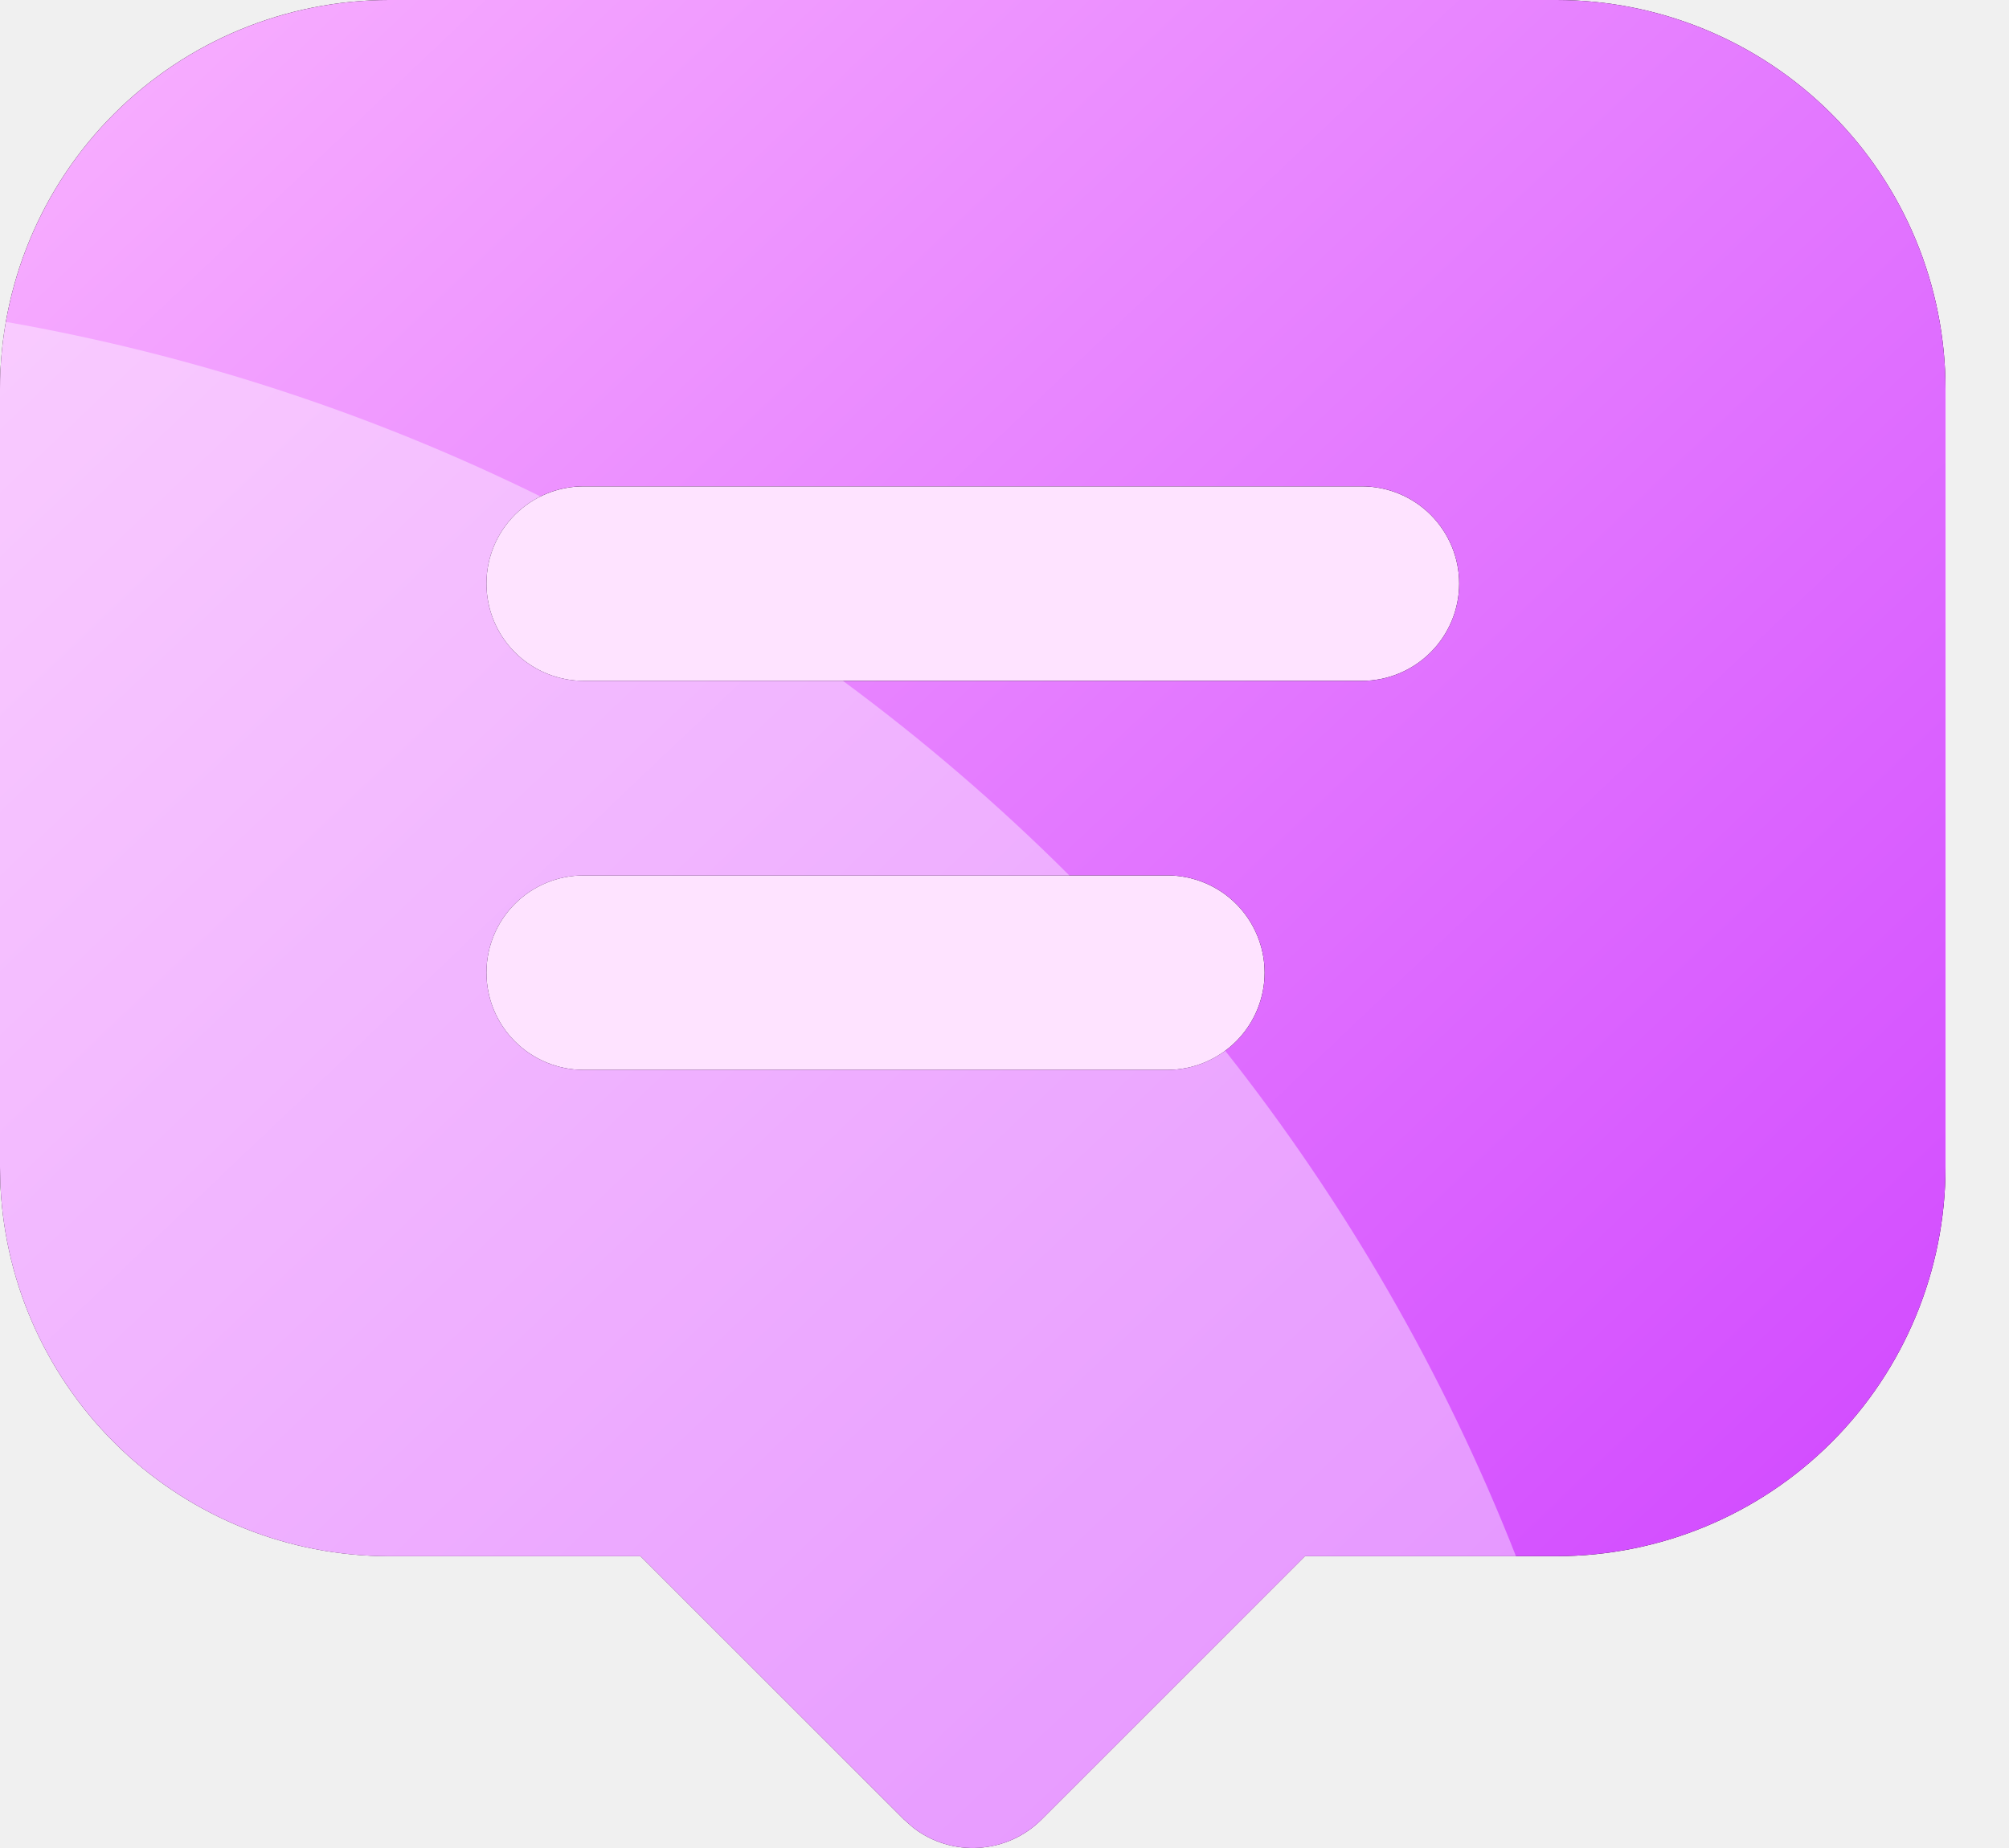
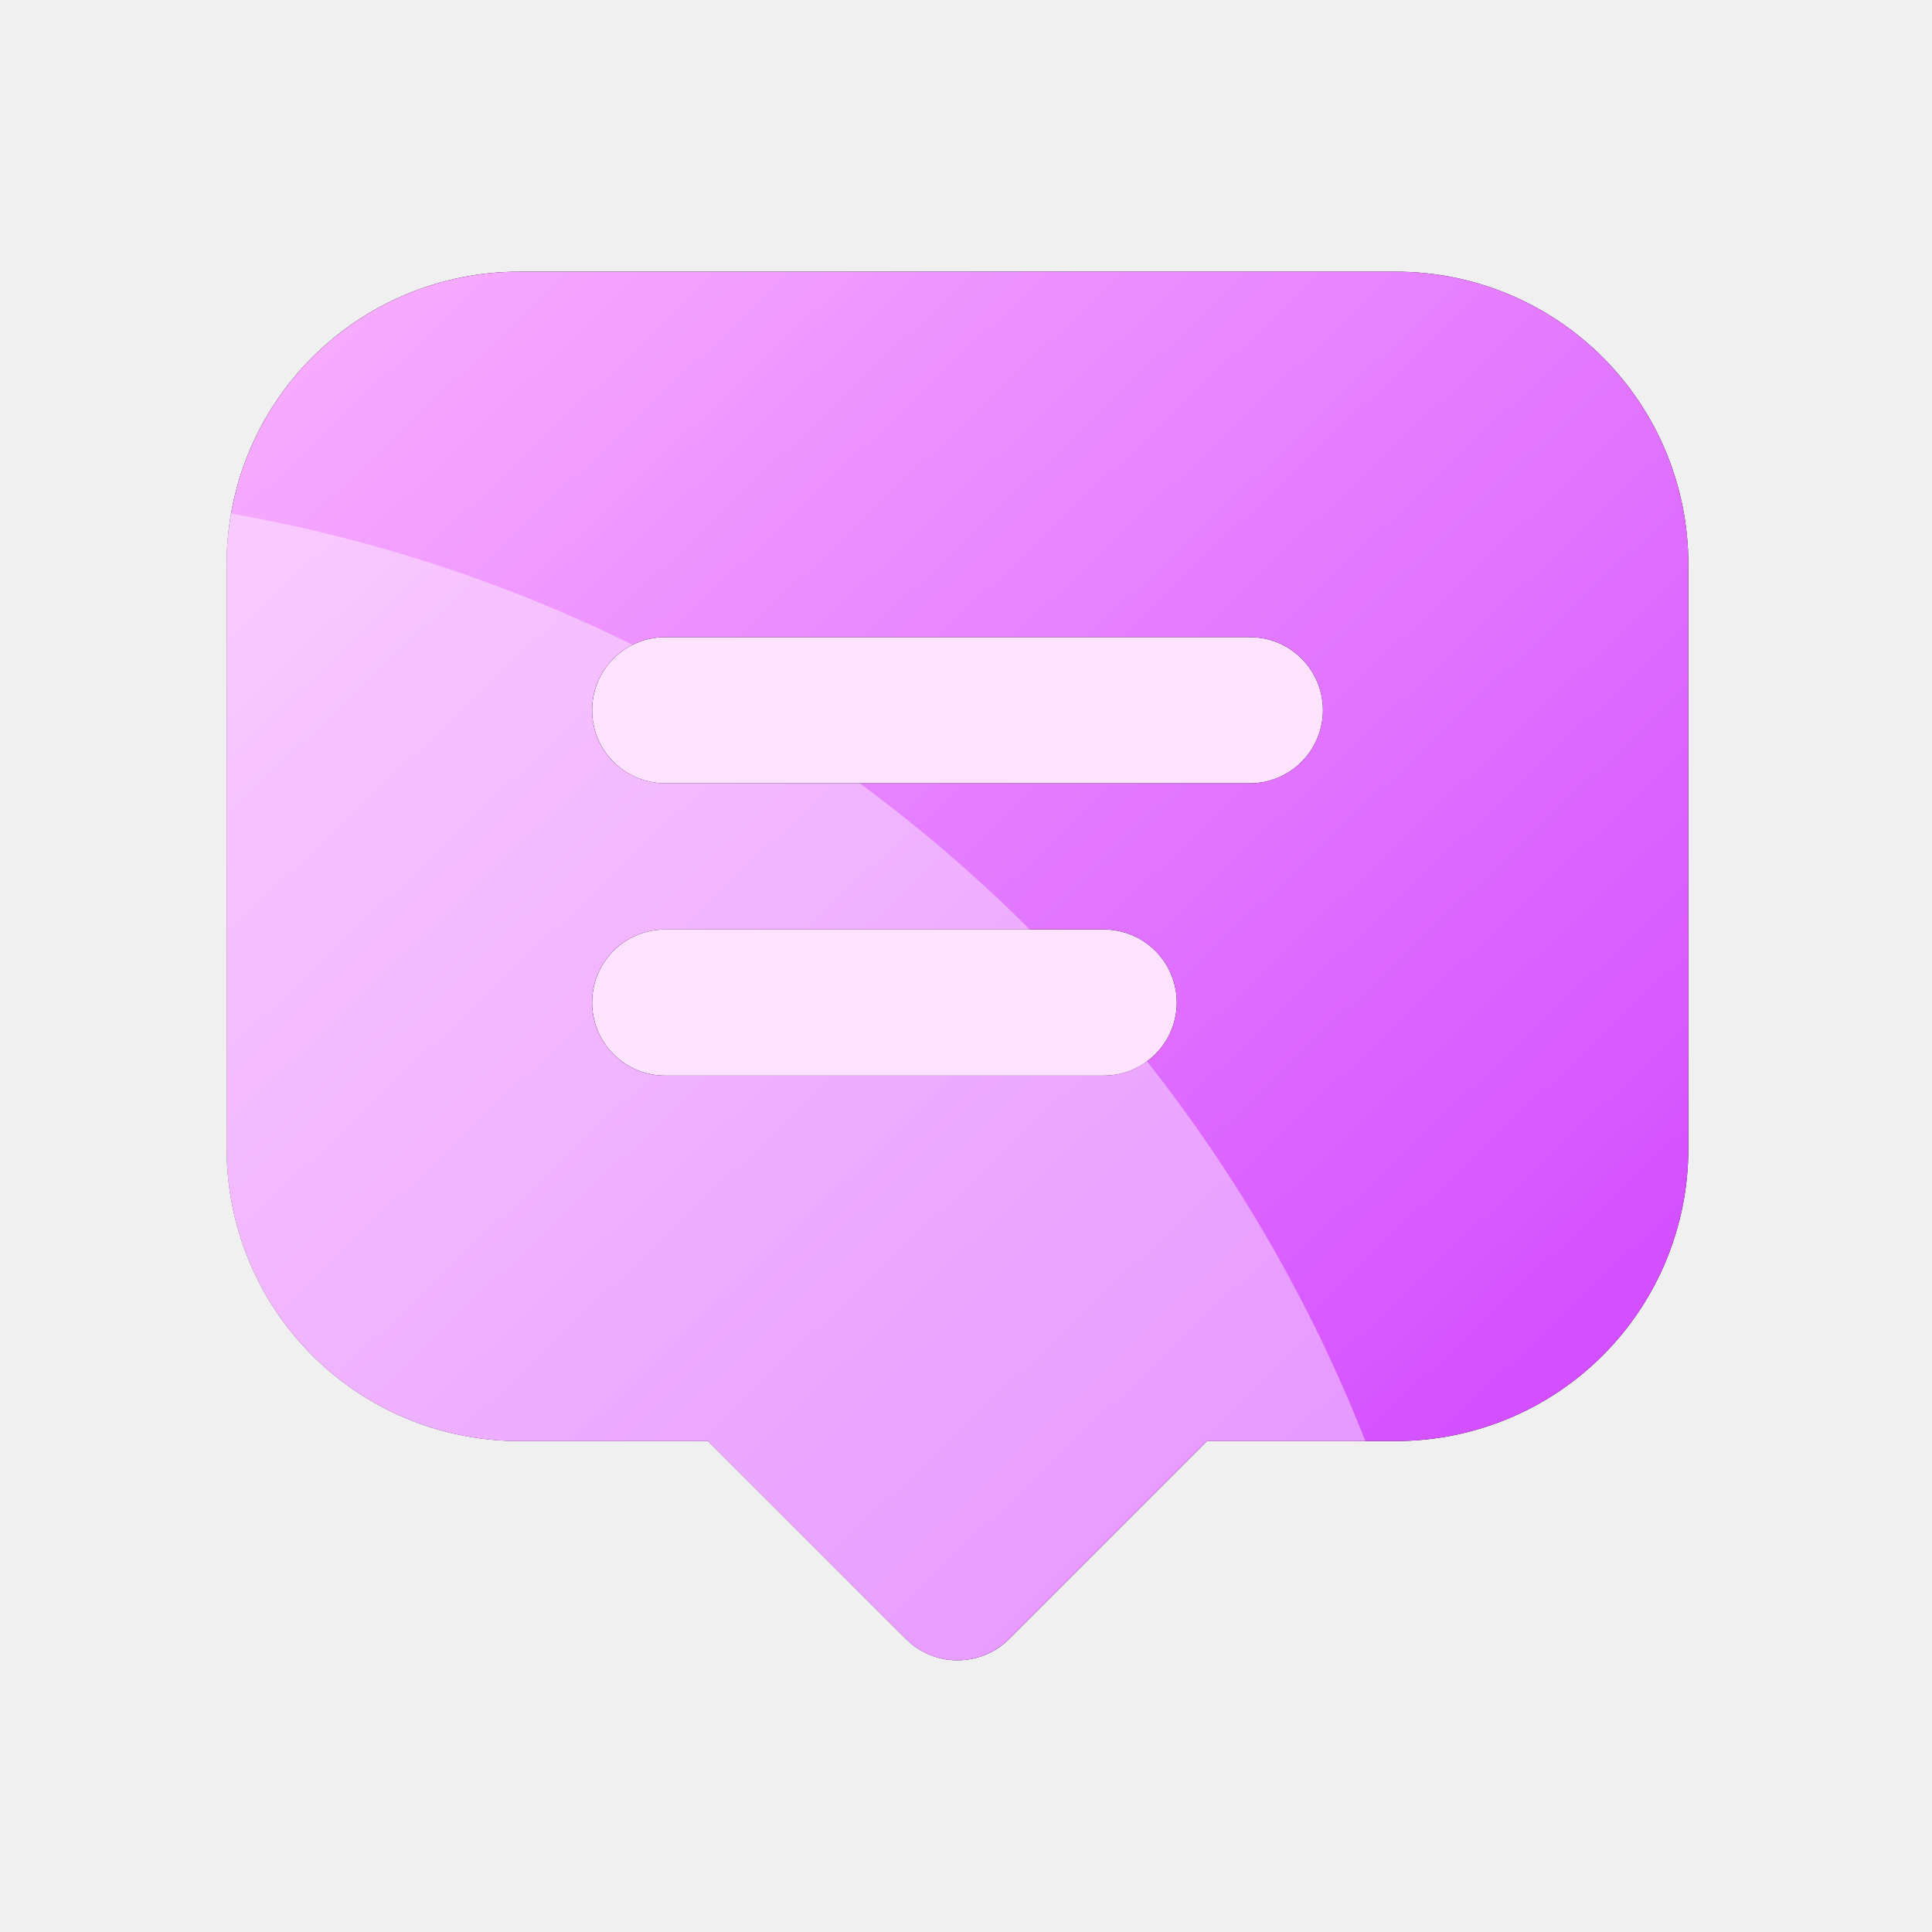
- <svg xmlns="http://www.w3.org/2000/svg" width="25" height="23" viewBox="0 0 25 23" fill="none">
-   <path d="M19.376 0C20.66 0 21.892 0.51 22.8 1.418C23.708 2.326 24.218 3.558 24.218 4.842V14.526C24.218 15.81 23.708 17.042 22.8 17.95C21.892 18.858 20.66 19.368 19.376 19.368H16.246L12.969 22.645C12.761 22.854 12.483 22.979 12.189 22.997C11.895 23.016 11.604 22.927 11.371 22.746L11.257 22.645L7.979 19.368H4.85C3.608 19.368 2.413 18.891 1.513 18.035C0.613 17.179 0.076 16.009 0.014 14.768L0.008 14.526V4.842C0.008 3.558 0.518 2.326 1.426 1.418C2.334 0.51 3.566 0 4.85 0H19.376ZM14.534 10.895H7.271C6.95 10.895 6.642 11.022 6.415 11.249C6.188 11.476 6.06 11.784 6.06 12.105C6.06 12.426 6.188 12.734 6.415 12.961C6.642 13.188 6.95 13.316 7.271 13.316H14.534C14.855 13.316 15.163 13.188 15.39 12.961C15.617 12.734 15.745 12.426 15.745 12.105C15.745 11.784 15.617 11.476 15.39 11.249C15.163 11.022 14.855 10.895 14.534 10.895ZM16.955 6.053H7.271C6.95 6.053 6.642 6.18 6.415 6.407C6.188 6.634 6.06 6.942 6.06 7.263C6.06 7.584 6.188 7.892 6.415 8.119C6.642 8.346 6.95 8.474 7.271 8.474H16.955C17.276 8.474 17.584 8.346 17.811 8.119C18.038 7.892 18.166 7.584 18.166 7.263C18.166 6.942 18.038 6.634 17.811 6.407C17.584 6.18 17.276 6.053 16.955 6.053Z" fill="#FEE3FF" />
-   <path d="M14.534 10.895H7.271C6.95 10.895 6.642 11.022 6.415 11.249C6.188 11.476 6.06 11.784 6.06 12.105C6.06 12.426 6.188 12.734 6.415 12.961C6.642 13.188 6.95 13.316 7.271 13.316H14.534C14.855 13.316 15.163 13.188 15.39 12.961C15.617 12.734 15.745 12.426 15.745 12.105C15.745 11.784 15.617 11.476 15.39 11.249C15.163 11.022 14.855 10.895 14.534 10.895Z" fill="#FEE3FF" />
-   <path d="M16.955 6.053H7.271C6.95 6.053 6.642 6.18 6.415 6.407C6.188 6.634 6.06 6.942 6.06 7.263C6.06 7.584 6.188 7.892 6.415 8.119C6.642 8.346 6.95 8.474 7.271 8.474H16.955C17.276 8.474 17.584 8.346 17.811 8.119C18.038 7.892 18.166 7.584 18.166 7.263C18.166 6.942 18.038 6.634 17.811 6.407C17.584 6.18 17.276 6.053 16.955 6.053Z" fill="#FEE3FF" />
-   <path d="M19.368 0C20.653 0 21.884 0.51 22.792 1.418C23.7 2.326 24.21 3.558 24.21 4.842V14.526C24.21 15.81 23.7 17.042 22.792 17.95C21.884 18.858 20.653 19.368 19.368 19.368H16.238L12.961 22.645C12.753 22.854 12.475 22.979 12.181 22.997C11.887 23.016 11.596 22.927 11.363 22.746L11.249 22.645L7.971 19.368H4.842C3.6 19.368 2.405 18.891 1.505 18.035C0.605 17.179 0.068 16.009 0.006 14.768L0 14.526V4.842C0 3.558 0.51 2.326 1.418 1.418C2.326 0.51 3.558 0 4.842 0H19.368ZM14.526 10.895H7.263C6.942 10.895 6.634 11.022 6.407 11.249C6.18 11.476 6.053 11.784 6.053 12.105C6.053 12.426 6.18 12.734 6.407 12.961C6.634 13.188 6.942 13.316 7.263 13.316H14.526C14.847 13.316 15.155 13.188 15.382 12.961C15.609 12.734 15.737 12.426 15.737 12.105C15.737 11.784 15.609 11.476 15.382 11.249C15.155 11.022 14.847 10.895 14.526 10.895ZM16.947 6.053H7.263C6.942 6.053 6.634 6.18 6.407 6.407C6.18 6.634 6.053 6.942 6.053 7.263C6.053 7.584 6.18 7.892 6.407 8.119C6.634 8.346 6.942 8.474 7.263 8.474H16.947C17.268 8.474 17.576 8.346 17.803 8.119C18.03 7.892 18.158 7.584 18.158 7.263C18.158 6.942 18.03 6.634 17.803 6.407C17.576 6.18 17.268 6.053 16.947 6.053Z" fill="black" />
-   <path d="M19.368 0C20.653 0 21.884 0.51 22.792 1.418C23.7 2.326 24.21 3.558 24.21 4.842V14.526C24.21 15.81 23.7 17.042 22.792 17.95C21.884 18.858 20.653 19.368 19.368 19.368H16.238L12.961 22.645C12.753 22.854 12.475 22.979 12.181 22.997C11.887 23.016 11.596 22.927 11.363 22.746L11.249 22.645L7.971 19.368H4.842C3.6 19.368 2.405 18.891 1.505 18.035C0.605 17.179 0.068 16.009 0.006 14.768L0 14.526V4.842C0 3.558 0.51 2.326 1.418 1.418C2.326 0.51 3.558 0 4.842 0H19.368ZM14.526 10.895H7.263C6.942 10.895 6.634 11.022 6.407 11.249C6.18 11.476 6.053 11.784 6.053 12.105C6.053 12.426 6.18 12.734 6.407 12.961C6.634 13.188 6.942 13.316 7.263 13.316H14.526C14.847 13.316 15.155 13.188 15.382 12.961C15.609 12.734 15.737 12.426 15.737 12.105C15.737 11.784 15.609 11.476 15.382 11.249C15.155 11.022 14.847 10.895 14.526 10.895ZM16.947 6.053H7.263C6.942 6.053 6.634 6.18 6.407 6.407C6.18 6.634 6.053 6.942 6.053 7.263C6.053 7.584 6.18 7.892 6.407 8.119C6.634 8.346 6.942 8.474 7.263 8.474H16.947C17.268 8.474 17.576 8.346 17.803 8.119C18.03 7.892 18.158 7.584 18.158 7.263C18.158 6.942 18.03 6.634 17.803 6.407C17.576 6.18 17.268 6.053 16.947 6.053Z" fill="url(#paint0_linear_1417_10290)" />
-   <path d="M0.074 4.006C2.421 4.418 4.655 5.158 6.726 6.179C6.609 6.237 6.501 6.313 6.407 6.407C6.18 6.634 6.053 6.942 6.053 7.263C6.053 7.584 6.18 7.892 6.407 8.119C6.634 8.346 6.943 8.474 7.264 8.474H10.49C11.488 9.211 12.43 10.02 13.306 10.895H7.264C6.943 10.895 6.634 11.023 6.407 11.249C6.18 11.476 6.053 11.784 6.053 12.105C6.053 12.426 6.18 12.734 6.407 12.961C6.634 13.188 6.943 13.316 7.264 13.316H14.526C14.787 13.316 15.039 13.23 15.246 13.077C16.742 14.97 17.968 17.087 18.865 19.369H16.238L12.961 22.645C12.753 22.853 12.476 22.979 12.182 22.998C11.887 23.016 11.596 22.926 11.363 22.746L11.25 22.645L7.972 19.369H4.843C3.6 19.369 2.405 18.891 1.505 18.035C0.605 17.178 0.068 16.009 0.006 14.768L0 14.526V4.842C0 4.56 0.026 4.281 0.074 4.006Z" fill="white" fill-opacity="0.4" />
+ <svg xmlns="http://www.w3.org/2000/svg" width="32" height="32" viewBox="0 0 32 32" fill="none">
+   <path d="M23.126 4.5C24.41 4.5 25.642 5.01 26.55 5.918C27.458 6.826 27.968 8.058 27.968 9.342V19.026C27.968 20.311 27.458 21.542 26.55 22.45C25.642 23.358 24.41 23.868 23.126 23.868H19.996L16.719 27.145C16.511 27.354 16.233 27.479 15.939 27.497C15.645 27.516 15.354 27.427 15.121 27.246L15.007 27.145L11.729 23.868H8.6C7.358 23.868 6.163 23.391 5.263 22.535C4.363 21.679 3.826 20.509 3.764 19.268L3.758 19.026V9.342C3.758 8.058 4.268 6.826 5.176 5.918C6.084 5.01 7.316 4.5 8.6 4.5H23.126ZM18.284 15.395H11.021C10.7 15.395 10.392 15.522 10.165 15.749C9.938 15.976 9.81 16.284 9.81 16.605C9.81 16.926 9.938 17.234 10.165 17.461C10.392 17.688 10.7 17.816 11.021 17.816H18.284C18.605 17.816 18.913 17.688 19.14 17.461C19.367 17.234 19.495 16.926 19.495 16.605C19.495 16.284 19.367 15.976 19.14 15.749C18.913 15.522 18.605 15.395 18.284 15.395ZM20.705 10.553H11.021C10.7 10.553 10.392 10.68 10.165 10.907C9.938 11.134 9.81 11.442 9.81 11.763C9.81 12.084 9.938 12.392 10.165 12.619C10.392 12.846 10.7 12.974 11.021 12.974H20.705C21.026 12.974 21.334 12.846 21.561 12.619C21.788 12.392 21.916 12.084 21.916 11.763C21.916 11.442 21.788 11.134 21.561 10.907C21.334 10.68 21.026 10.553 20.705 10.553Z" fill="#FEE3FF" />
+   <path d="M18.284 15.395H11.021C10.7 15.395 10.392 15.522 10.165 15.749C9.938 15.976 9.81 16.284 9.81 16.605C9.81 16.926 9.938 17.234 10.165 17.461C10.392 17.688 10.7 17.816 11.021 17.816H18.284C18.605 17.816 18.913 17.688 19.14 17.461C19.367 17.234 19.495 16.926 19.495 16.605C19.495 16.284 19.367 15.976 19.14 15.749C18.913 15.522 18.605 15.395 18.284 15.395Z" fill="#FEE3FF" />
+   <path d="M20.705 10.553H11.021C10.7 10.553 10.392 10.68 10.165 10.907C9.938 11.134 9.81 11.442 9.81 11.763C9.81 12.084 9.938 12.392 10.165 12.619C10.392 12.846 10.7 12.974 11.021 12.974H20.705C21.026 12.974 21.334 12.846 21.561 12.619C21.788 12.392 21.916 12.084 21.916 11.763C21.916 11.442 21.788 11.134 21.561 10.907C21.334 10.68 21.026 10.553 20.705 10.553Z" fill="#FEE3FF" />
+   <path d="M23.122 4.5C24.407 4.5 25.638 5.01 26.546 5.918C27.454 6.826 27.964 8.058 27.964 9.342V19.026C27.964 20.311 27.454 21.542 26.546 22.45C25.638 23.358 24.407 23.868 23.122 23.868H19.992L16.715 27.145C16.507 27.354 16.229 27.479 15.935 27.497C15.641 27.516 15.35 27.427 15.117 27.246L15.003 27.145L11.725 23.868H8.596C7.354 23.868 6.159 23.391 5.259 22.535C4.359 21.679 3.822 20.509 3.76 19.268L3.754 19.026V9.342C3.754 8.058 4.264 6.826 5.172 5.918C6.08 5.01 7.312 4.5 8.596 4.5H23.122ZM18.28 15.395H11.017C10.696 15.395 10.388 15.522 10.161 15.749C9.934 15.976 9.807 16.284 9.807 16.605C9.807 16.926 9.934 17.234 10.161 17.461C10.388 17.688 10.696 17.816 11.017 17.816H18.28C18.601 17.816 18.909 17.688 19.136 17.461C19.363 17.234 19.491 16.926 19.491 16.605C19.491 16.284 19.363 15.976 19.136 15.749C18.909 15.522 18.601 15.395 18.28 15.395ZM20.701 10.553H11.017C10.696 10.553 10.388 10.68 10.161 10.907C9.934 11.134 9.807 11.442 9.807 11.763C9.807 12.084 9.934 12.392 10.161 12.619C10.388 12.846 10.696 12.974 11.017 12.974H20.701C21.022 12.974 21.33 12.846 21.557 12.619C21.784 12.392 21.912 12.084 21.912 11.763C21.912 11.442 21.784 11.134 21.557 10.907C21.33 10.68 21.022 10.553 20.701 10.553Z" fill="black" />
+   <path d="M23.122 4.5C24.407 4.5 25.638 5.01 26.546 5.918C27.454 6.826 27.964 8.058 27.964 9.342V19.026C27.964 20.311 27.454 21.542 26.546 22.45C25.638 23.358 24.407 23.868 23.122 23.868H19.992L16.715 27.145C16.507 27.354 16.229 27.479 15.935 27.497C15.641 27.516 15.35 27.427 15.117 27.246L15.003 27.145L11.725 23.868H8.596C7.354 23.868 6.159 23.391 5.259 22.535C4.359 21.679 3.822 20.509 3.76 19.268L3.754 19.026V9.342C3.754 8.058 4.264 6.826 5.172 5.918C6.08 5.01 7.312 4.5 8.596 4.5H23.122ZM18.28 15.395H11.017C10.696 15.395 10.388 15.522 10.161 15.749C9.934 15.976 9.807 16.284 9.807 16.605C9.807 16.926 9.934 17.234 10.161 17.461C10.388 17.688 10.696 17.816 11.017 17.816H18.28C18.601 17.816 18.909 17.688 19.136 17.461C19.363 17.234 19.491 16.926 19.491 16.605C19.491 16.284 19.363 15.976 19.136 15.749C18.909 15.522 18.601 15.395 18.28 15.395ZM20.701 10.553H11.017C10.696 10.553 10.388 10.68 10.161 10.907C9.934 11.134 9.807 11.442 9.807 11.763C9.807 12.084 9.934 12.392 10.161 12.619C10.388 12.846 10.696 12.974 11.017 12.974H20.701C21.022 12.974 21.33 12.846 21.557 12.619C21.784 12.392 21.912 12.084 21.912 11.763C21.912 11.442 21.784 11.134 21.557 10.907C21.33 10.68 21.022 10.553 20.701 10.553Z" fill="url(#paint0_linear_1417_10289)" />
+   <path d="M3.824 8.506C6.171 8.918 8.405 9.658 10.476 10.679C10.359 10.737 10.251 10.813 10.157 10.907C9.93 11.134 9.803 11.442 9.803 11.763C9.803 12.084 9.93 12.392 10.157 12.619C10.384 12.846 10.693 12.974 11.014 12.974H14.24C15.238 13.711 16.18 14.52 17.056 15.395H11.014C10.693 15.395 10.384 15.523 10.157 15.749C9.93 15.976 9.803 16.284 9.803 16.605C9.803 16.926 9.93 17.234 10.157 17.461C10.384 17.688 10.693 17.816 11.014 17.816H18.276C18.537 17.816 18.789 17.73 18.996 17.577C20.492 19.47 21.718 21.587 22.615 23.869H19.988L16.711 27.145C16.503 27.353 16.226 27.479 15.932 27.498C15.637 27.516 15.346 27.426 15.113 27.246L15 27.145L11.722 23.869H8.593C7.35 23.869 6.155 23.391 5.255 22.535C4.355 21.678 3.818 20.509 3.756 19.268L3.75 19.026V9.342C3.75 9.06 3.776 8.781 3.824 8.506Z" fill="white" fill-opacity="0.4" />
  <defs>
-     <linearGradient id="paint0_linear_1417_10290" x1="24.21" y1="23" x2="1.241" y2="-1.179" gradientUnits="userSpaceOnUse">
+     <linearGradient id="paint0_linear_1417_10289" x1="27.964" y1="27.5" x2="4.995" y2="3.321" gradientUnits="userSpaceOnUse">
      <stop stop-color="#CD3EFF" />
      <stop offset="1" stop-color="#F9B2FF" />
    </linearGradient>
  </defs>
</svg>
